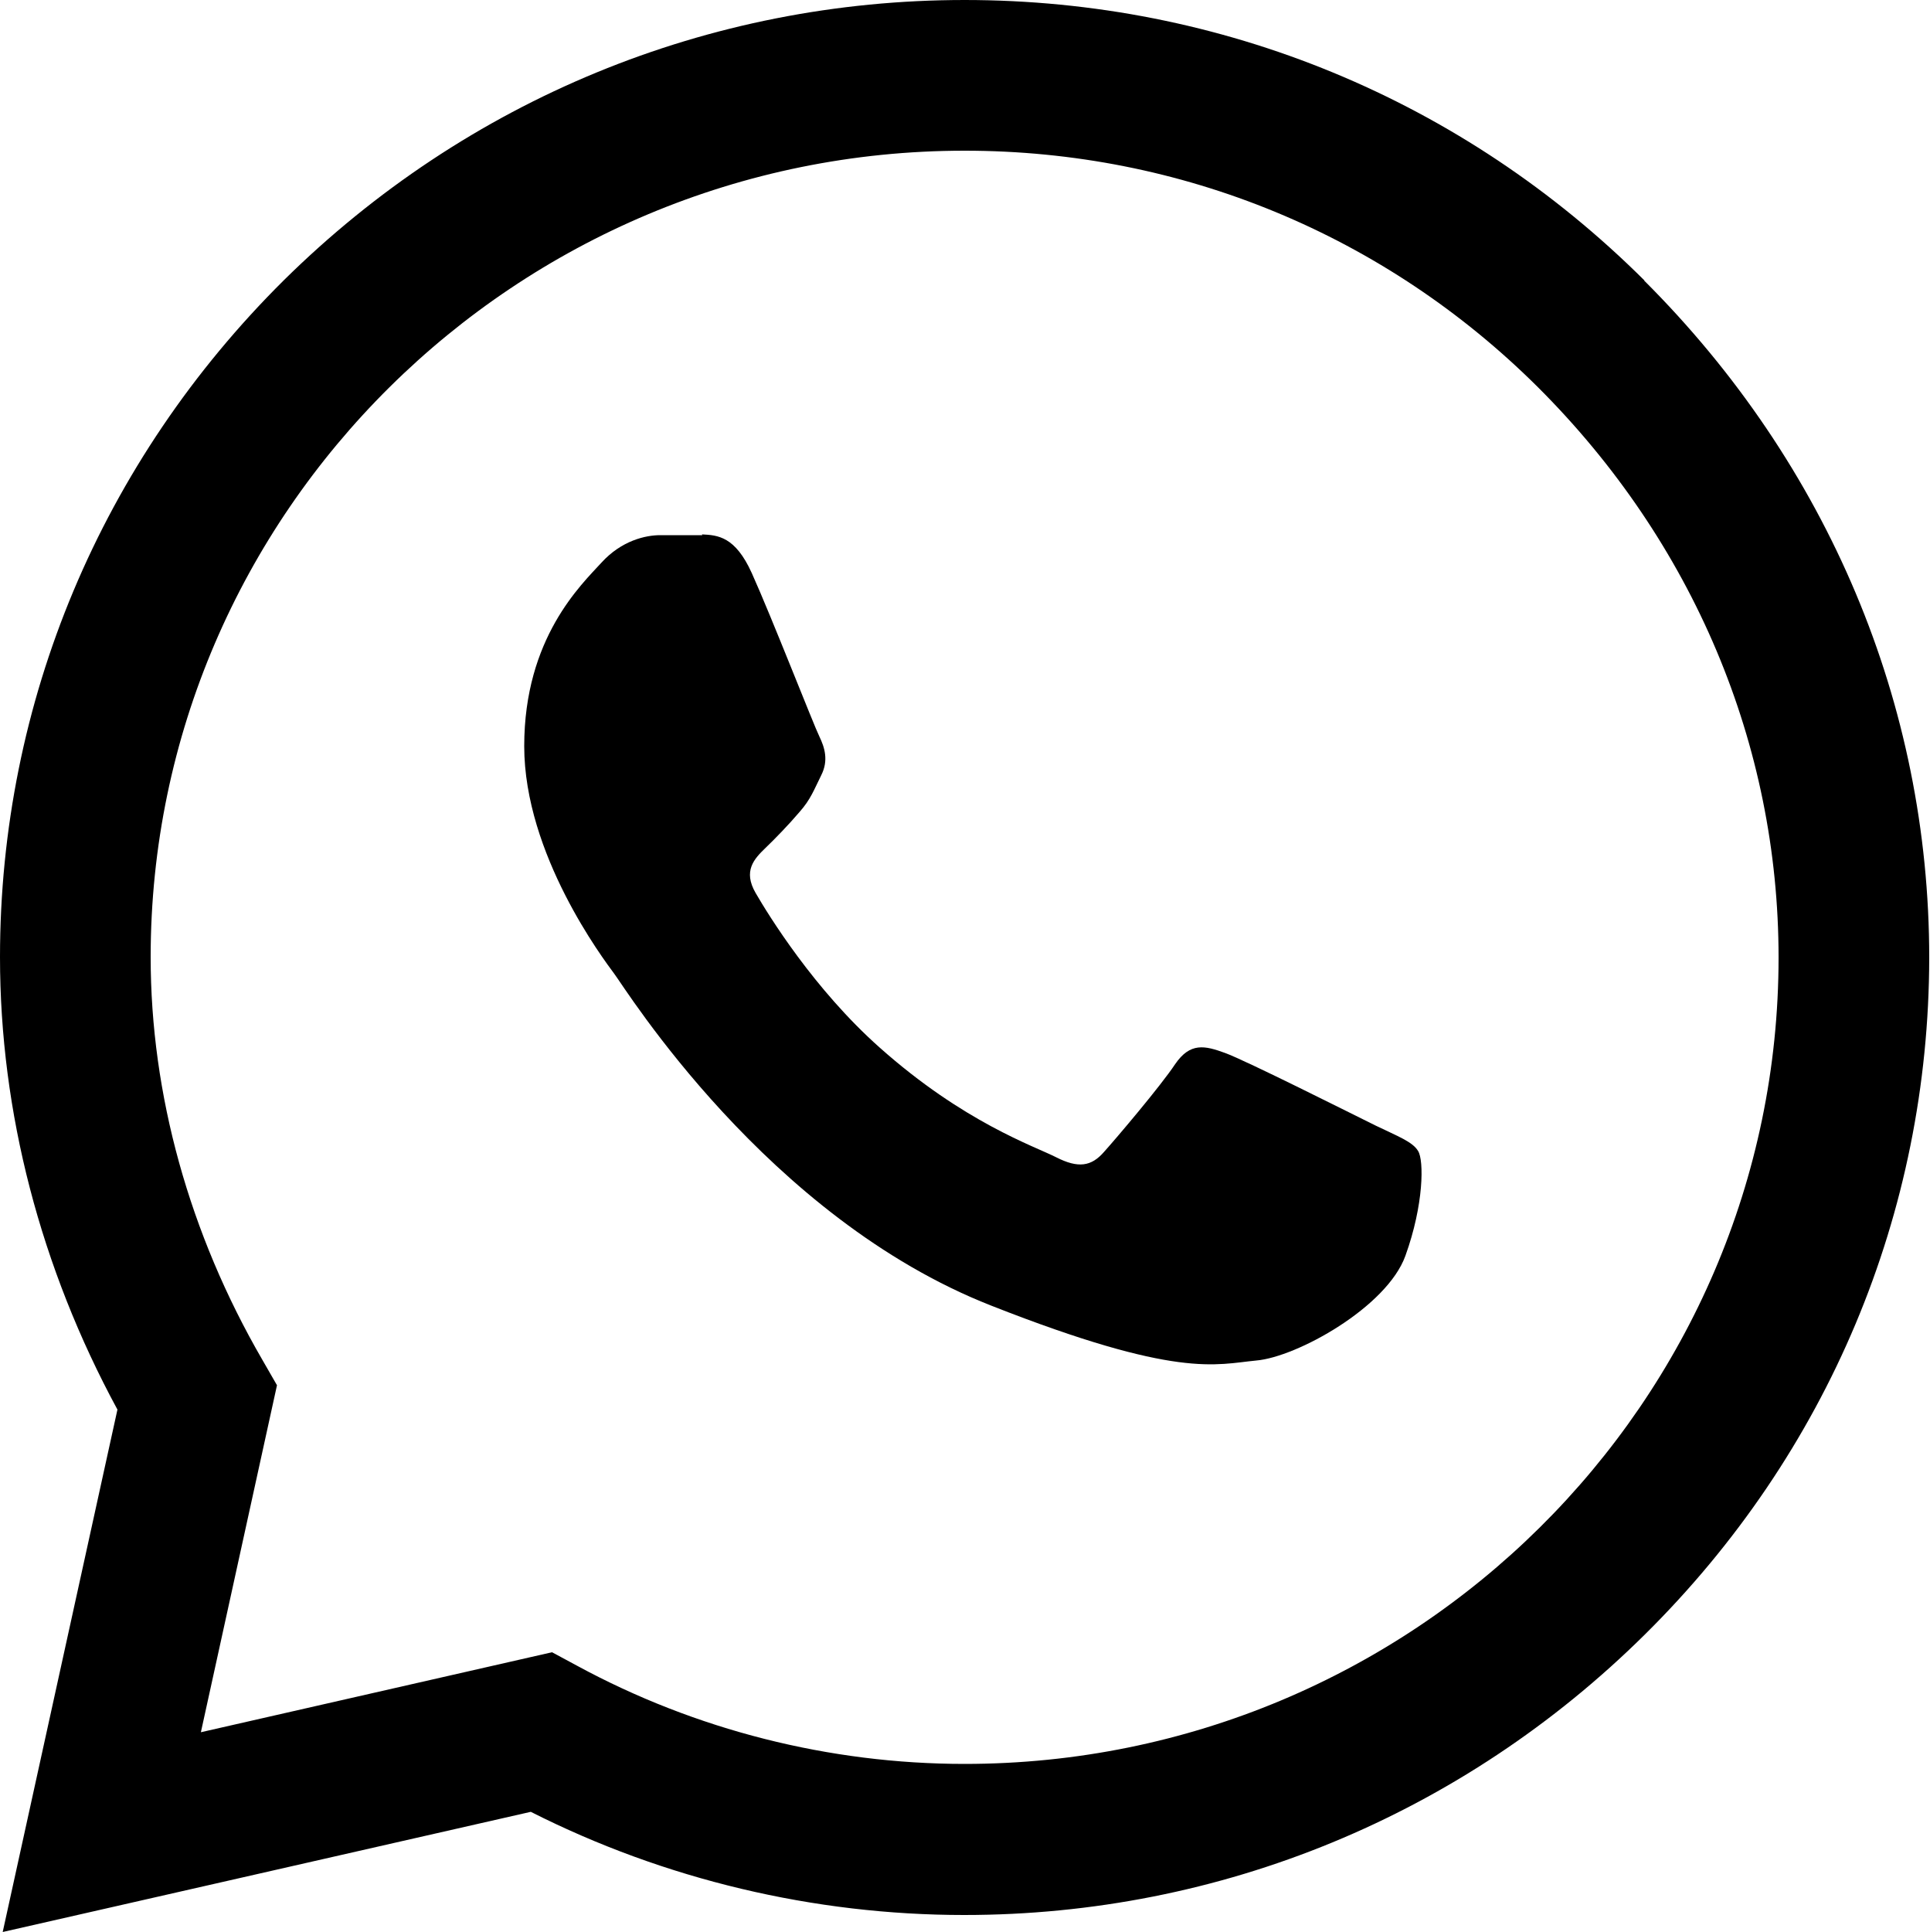
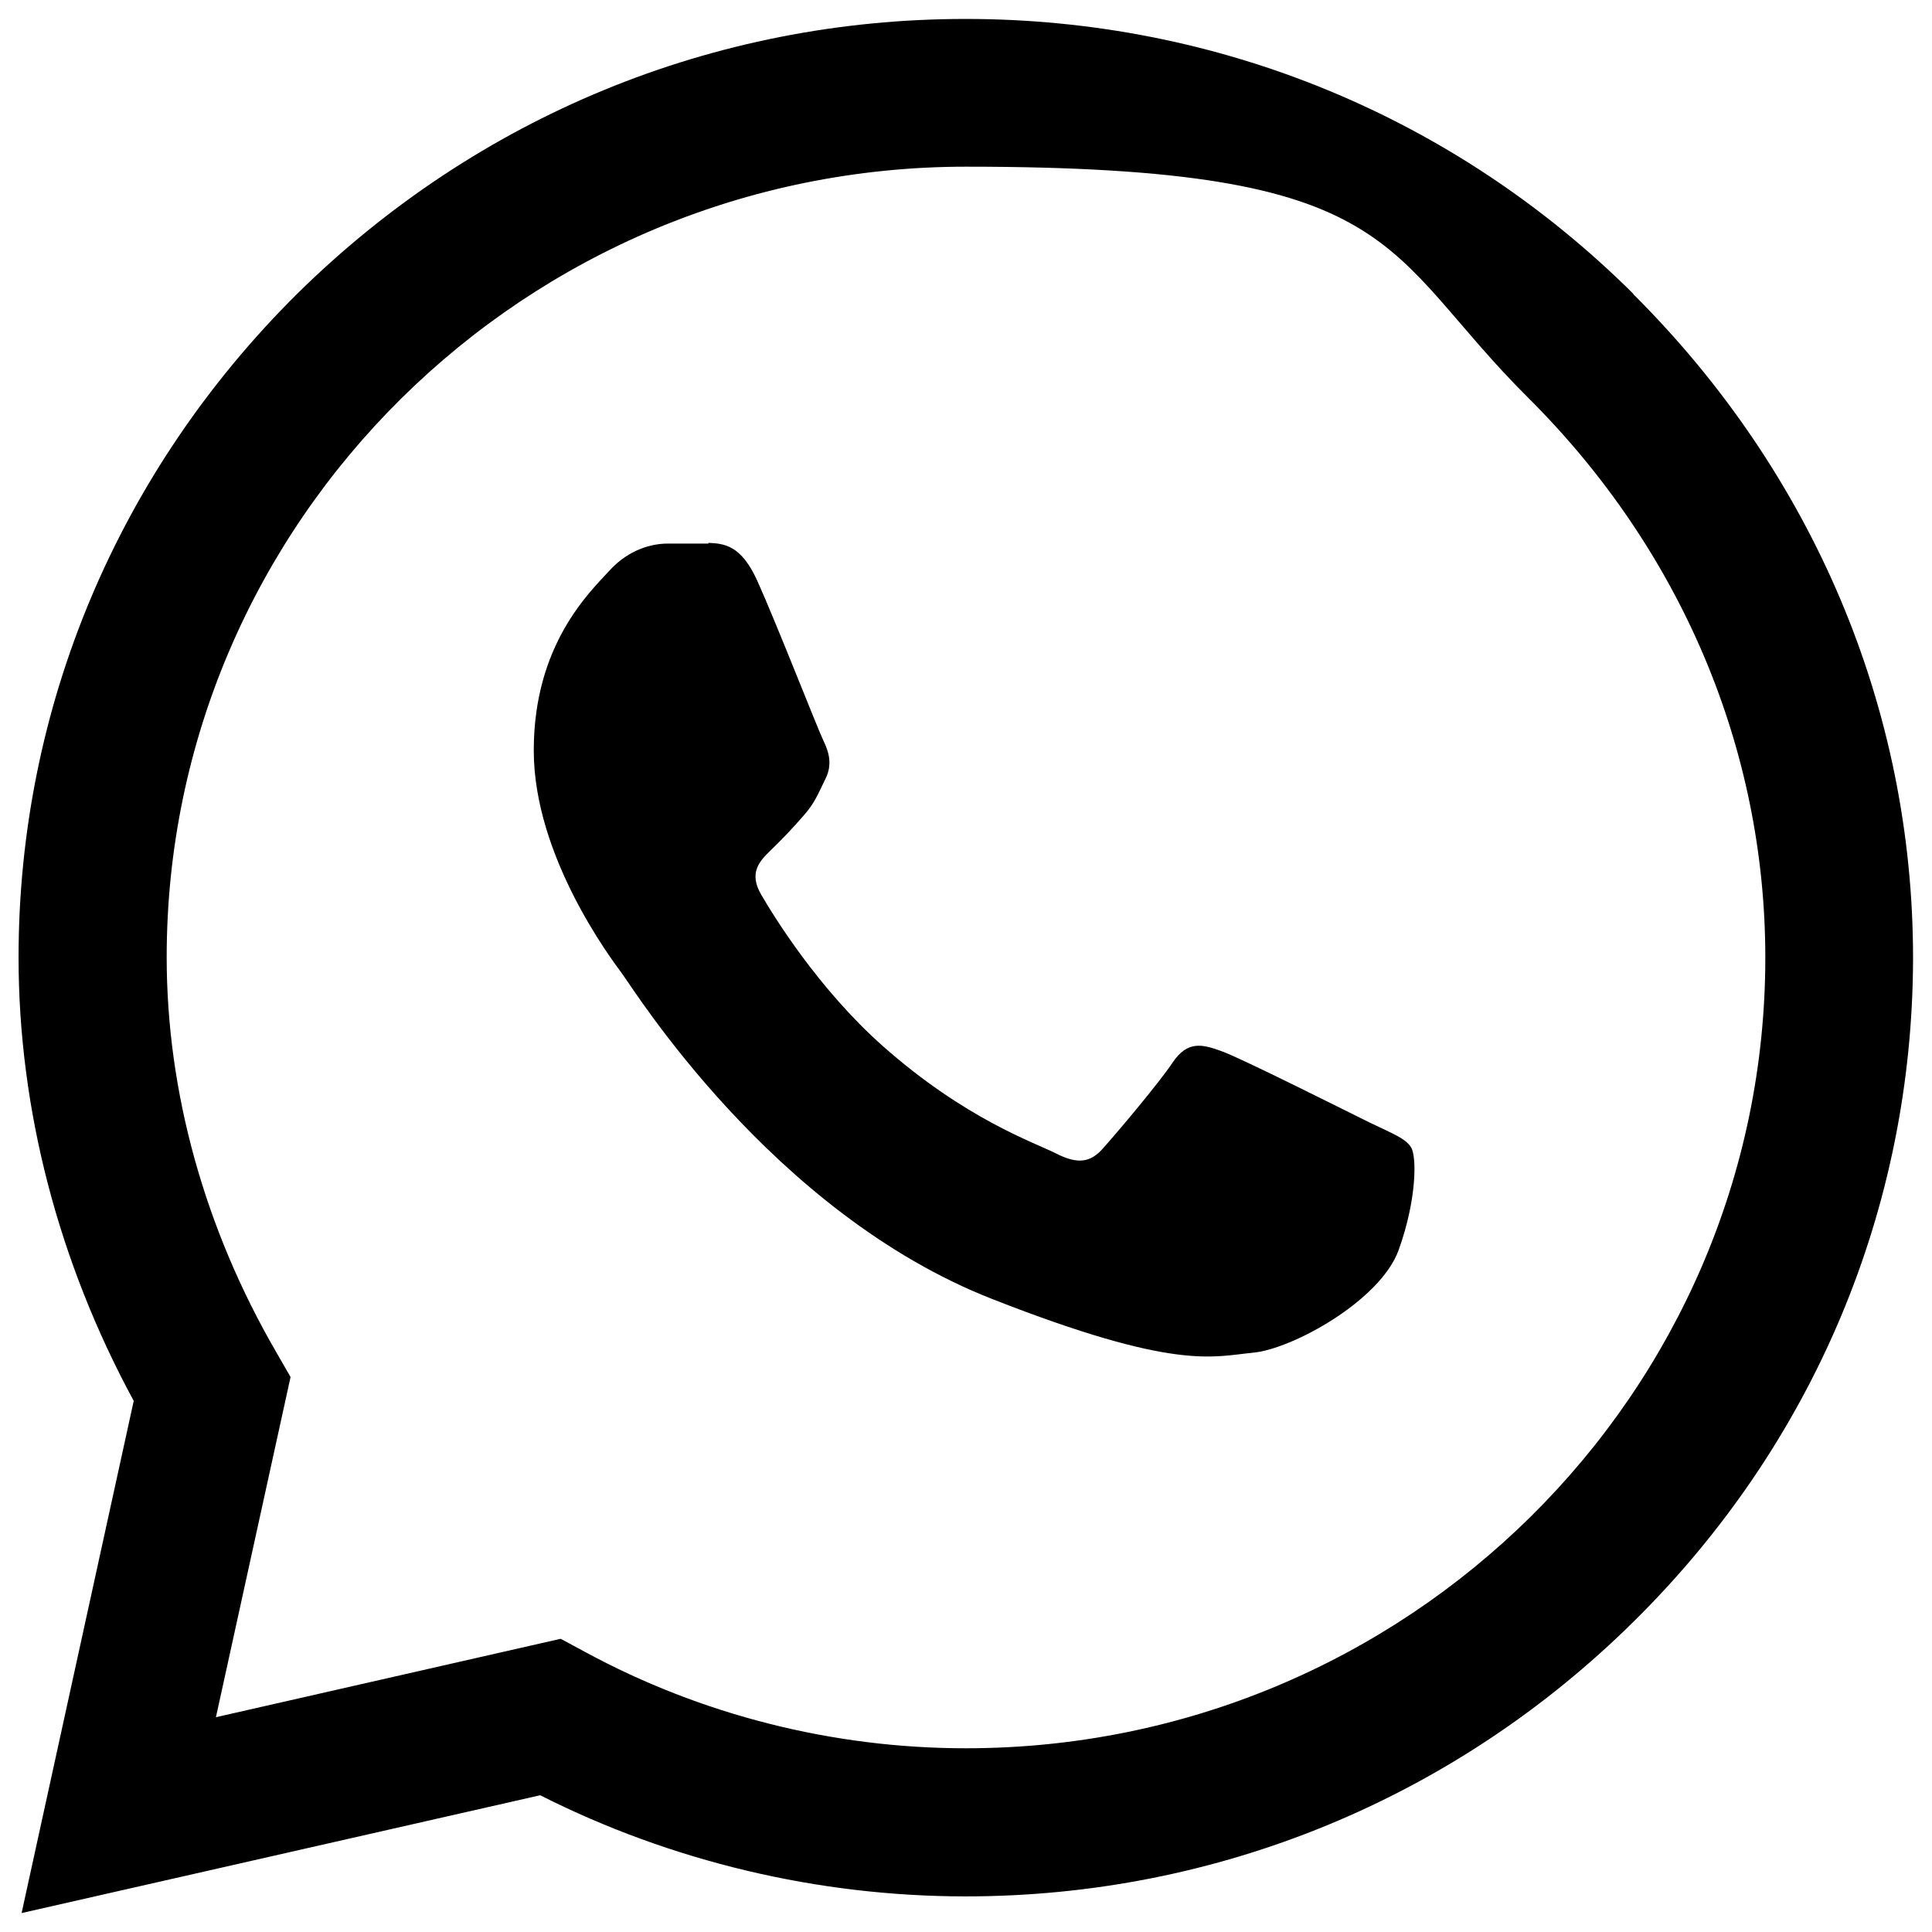
- <svg xmlns="http://www.w3.org/2000/svg" id="Capa_1" version="1.1" viewBox="0 0 499.5 500">
-   <path d="M425.7,72.6C378.7,25.8,316.2,0,249.7,0,183.4,0,120.8,25.8,73.5,72.5,26.2,119.4,0,181.7,0,247.7h0c0,40.1,10.5,80.4,30.4,117.1L.7,500l136.7-31.1c34.6,17.5,73.3,26.7,112.2,26.7h0c66.3,0,128.9-25.8,176.2-72.6,47.4-46.9,73.5-109.1,73.6-175.1,0-65.6-26.2-127.8-73.8-175.3ZM249.7,456.5h0c-35,0-69.7-8.8-100.3-25.4l-6.5-3.5-90.9,20.7,19.7-89.8-3.8-6.6c-18.9-32.6-28.9-68.7-28.9-104.2,0-115,94.6-208.7,210.7-208.7,56.1,0,108.8,21.8,148.4,61.2,40.2,40.1,62.3,92.5,62.3,147.6,0,115.1-94.6,208.7-210.7,208.7Z" />
-   <path d="M181.8,138.5h-10.9c-3.8,0-10,1.4-15.2,7.1-5.2,5.7-20,19.5-20,47.5s20.5,55.1,23.3,58.9c2.9,3.8,39.5,63.1,97.6,85.9,48.3,19,58.1,15.2,68.6,14.2,10.5-.9,33.8-13.8,38.6-27.1s4.8-24.7,3.3-27.1c-1.4-2.4-5.2-3.8-11-6.6-5.7-2.8-33.7-16.9-39-18.8-5.2-1.9-9-2.8-12.9,2.9-3.8,5.7-15,18.9-18.4,22.7-3.3,3.8-6.7,4.3-12.4,1.4-5.7-2.9-23.9-9-45.7-28.4-17-15.1-28.8-34.3-32.1-40-3.3-5.7-.4-8.8,2.5-11.6,2.6-2.5,6-6,8.9-9.4,2.9-3.3,3.7-5.7,5.6-9.5,1.9-3.8.9-7.1-.5-10-1.4-2.8-12.4-31-17.5-42.3h0c-4.3-9.5-8.8-9.8-12.9-10Z" />
+ <svg xmlns="http://www.w3.org/2000/svg" id="Capa_1" version="1.1" viewBox="0 0 510 510">
+   <path d="M431.2,77.6C384.1,30.8,321.5,5,254.9,5S125.9,30.8,78.5,77.5C31.2,124.4,4.9,186.7,4.9,252.7h0c0,40.1,10.5,80.4,30.4,117.1L5.7,505l136.9-31.1c34.6,17.5,73.4,26.7,112.3,26.7h0c66.4,0,129.1-25.8,176.4-72.6,47.5-46.9,73.6-109.1,73.7-175.1,0-65.6-26.2-127.8-73.9-175.3h.1ZM254.9,461.5h0c-35,0-69.8-8.8-100.4-25.4l-6.5-3.5-91,20.7,19.7-89.8-3.8-6.6c-18.9-32.6-28.9-68.7-28.9-104.2,0-115,94.7-208.7,211-208.7s108.9,21.8,148.6,61.2c40.2,40.1,62.4,92.5,62.4,147.6,0,115.1-94.7,208.7-211,208.7h0Z" />
+   <path d="M187,143.5h-10.9c-3.8,0-10,1.4-15.2,7.1-5.2,5.7-20,19.5-20,47.5s20.5,55.1,23.3,58.9c2.9,3.8,39.5,63.1,97.7,85.9,48.4,19,58.2,15.2,68.7,14.2,10.5-.9,33.8-13.8,38.6-27.1,4.8-13.3,4.8-24.7,3.3-27.1-1.4-2.4-5.2-3.8-11-6.6-5.7-2.8-33.7-16.9-39-18.8-5.2-1.9-9-2.8-12.9,2.9-3.8,5.7-15,18.9-18.4,22.7-3.3,3.8-6.7,4.3-12.4,1.4-5.7-2.9-23.9-9-45.8-28.4-17-15.1-28.8-34.3-32.1-40-3.3-5.7-.4-8.8,2.5-11.6,2.6-2.5,6-6,8.9-9.4,2.9-3.3,3.7-5.7,5.6-9.5,1.9-3.8.9-7.1-.5-10-1.4-2.8-12.4-31-17.5-42.3h0c-4.3-9.5-8.8-9.8-12.9-10v.2Z" />
</svg>
